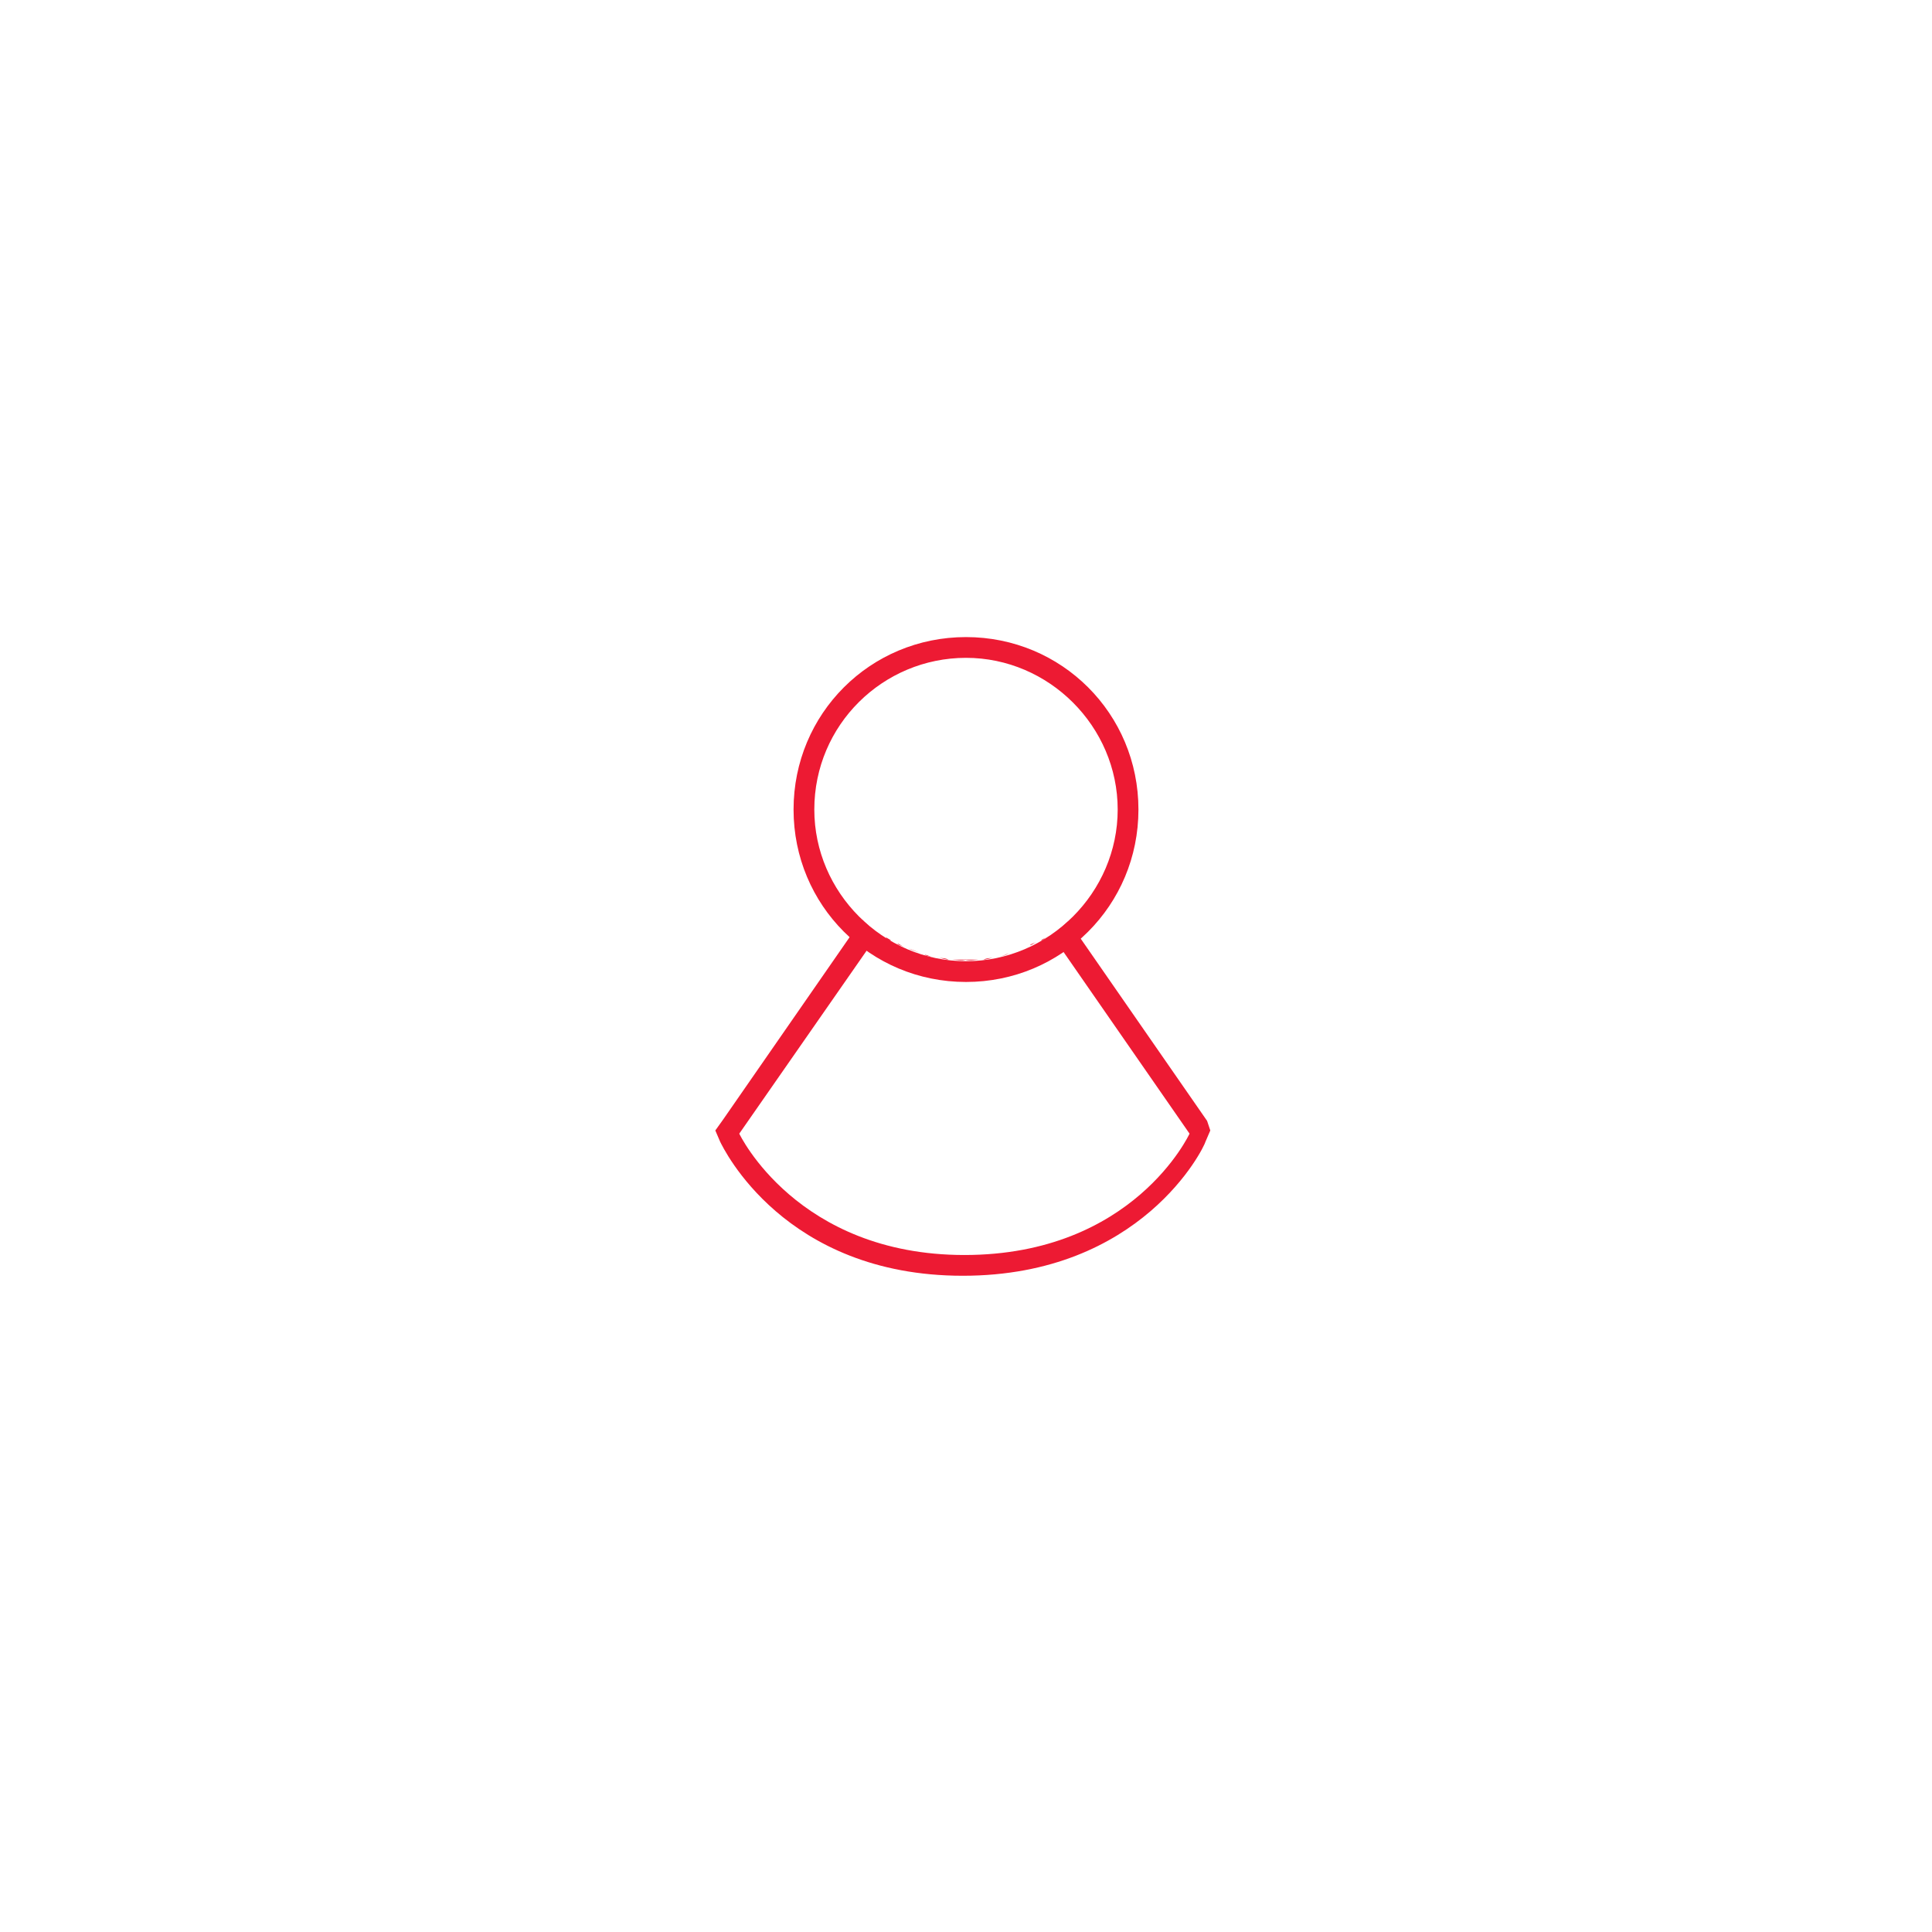
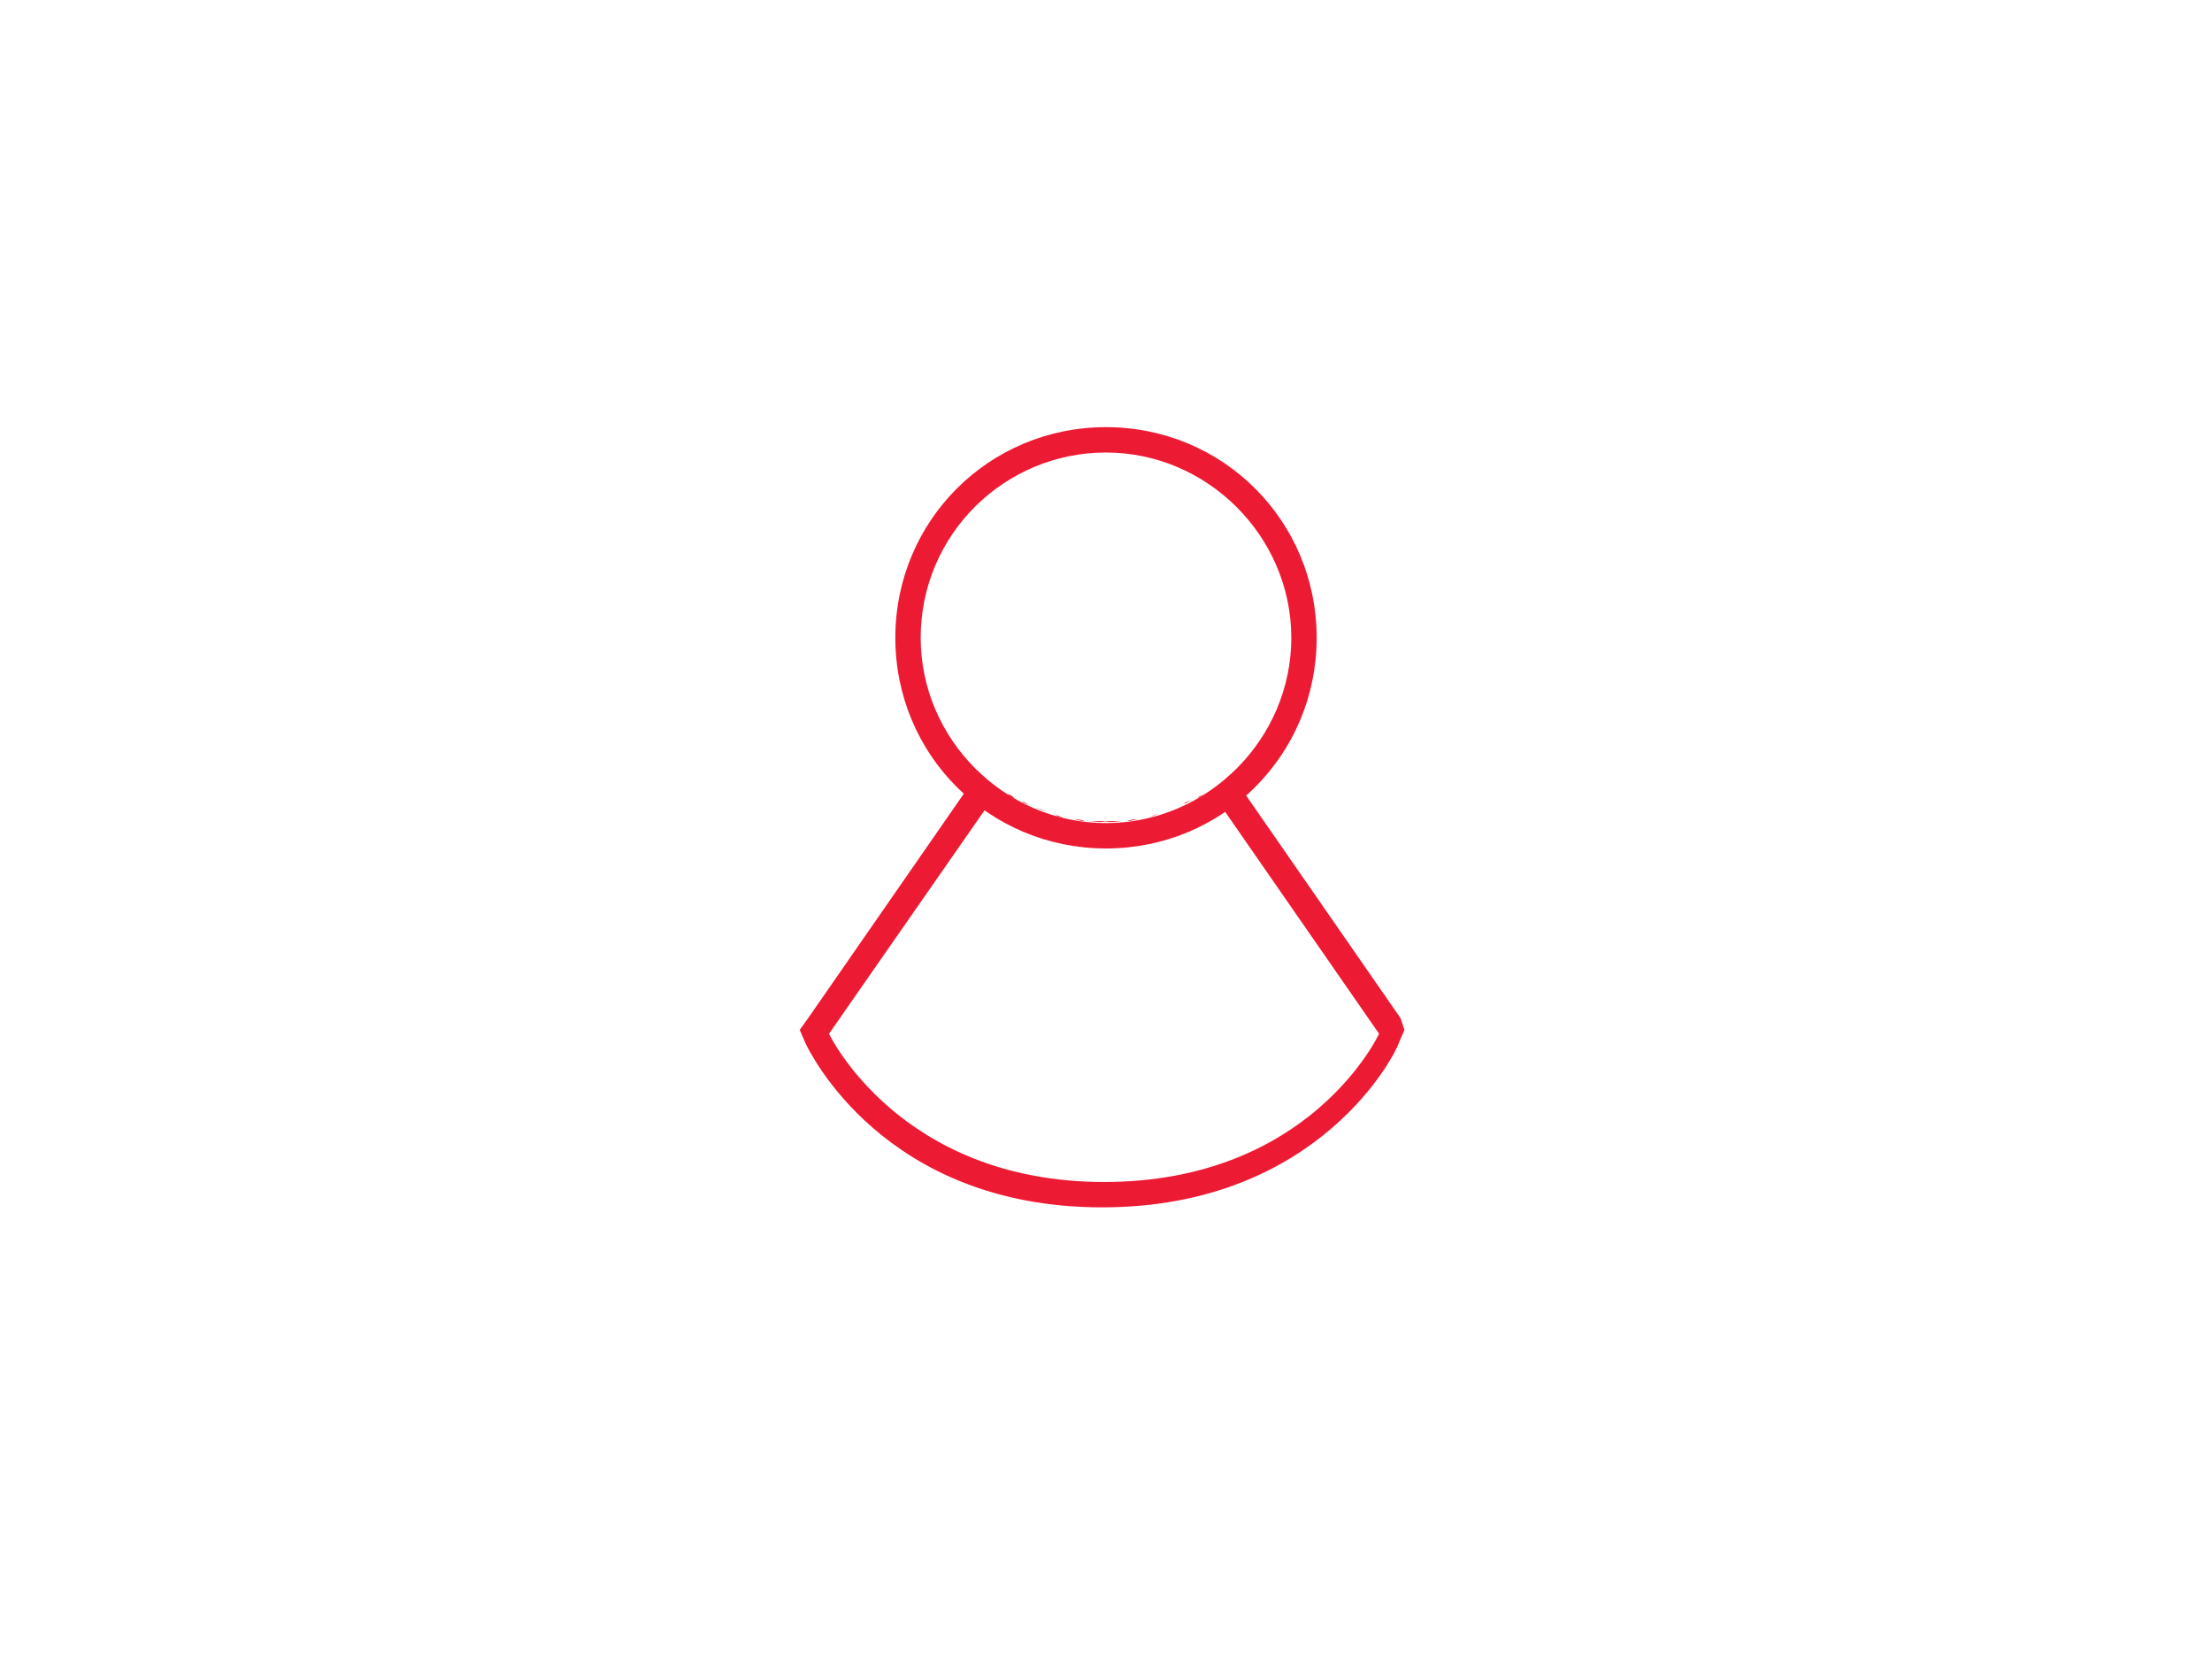
- <svg xmlns="http://www.w3.org/2000/svg" version="1.1" id="Layer_1" x="0px" y="0px" viewBox="0 0 121 121" style="enable-background:new 0 0 121 121;" xml:space="preserve">
+ <svg xmlns="http://www.w3.org/2000/svg" version="1.1" id="Layer_1" x="0px" y="0px" viewBox="0 0 113.4 85" style="enable-background:new 0 0 113.4 85;" xml:space="preserve">
  <style type="text/css">
	.st0{fill:#ED1A33;}
</style>
  <g>
    <g>
-       <path class="st0" d="M57.9,59.8c0.2,0.1,0.4,0.1,0.6,0.2C58.2,59.9,58.1,59.8,57.9,59.8z" />
-       <path class="st0" d="M56.9,59.4c0.2,0.1,0.5,0.2,0.8,0.3C57.4,59.6,57.2,59.5,56.9,59.4z" />
-       <path class="st0" d="M56.2,59.1c0.1,0.1,0.2,0.1,0.4,0.2C56.4,59.2,56.3,59.1,56.2,59.1z" />
-       <path class="st0" d="M59.6,60.1c0.3,0,0.6,0,0.9,0C60.2,60.2,59.9,60.1,59.6,60.1z" />
-       <path class="st0" d="M61.3,60.1c-0.3,0-0.6,0-0.9,0l0,0C60.8,60.2,61.1,60.1,61.3,60.1z" />
-       <path class="st0" d="M64.5,59.2c0.1-0.1,0.2-0.1,0.4-0.2C64.7,59.1,64.6,59.2,64.5,59.2z" />
-       <path class="st0" d="M58.8,60c0.2,0,0.4,0.1,0.6,0.1C59.2,60,59,60,58.8,60z" />
-       <path class="st0" d="M63.3,59.7c0.3-0.1,0.5-0.2,0.8-0.3C63.8,59.5,63.6,59.6,63.3,59.7z" />
-       <path class="st0" d="M65.5,58.7c-0.1,0.1-0.2,0.1-0.3,0.2C65.3,58.9,65.4,58.8,65.5,58.7z" />
-       <path class="st0" d="M75.6,70.2L67,57.8l-0.1-0.1c-0.3,0.3-0.7,0.6-1,0.9l0,0L74.5,71c0,0-3.5,7.6-14.1,7.6    c-10.5,0-14.1-7.6-14.1-7.6L55,58.5l0,0c-0.4-0.3-0.7-0.6-1-0.9l-0.1,0.1l-8.6,12.4l-0.5,0.7l0.3,0.7c0.2,0.4,4,8.4,15.2,8.4    s15.1-8,15.2-8.4l0.3-0.7L75.6,70.2z" />
-       <path class="st0" d="M55.5,58.7c0.1,0.1,0.2,0.1,0.3,0.2C55.6,58.9,55.5,58.8,55.5,58.7z" />
-       <path class="st0" d="M62.6,59.9c0.2,0,0.4-0.1,0.6-0.2C62.9,59.8,62.8,59.9,62.6,59.9z" />
-       <path class="st0" d="M61.6,60.1c0.2,0,0.4-0.1,0.6-0.1C62,60,61.8,60,61.6,60.1z" />
+       <path class="st0" d="M54.1,41.8c0.2,0.1,0.4,0.1,0.6,0.2C54.4,41.9,54.3,41.8,54.1,41.8z" />
+       <path class="st0" d="M53.1,41.4c0.2,0.1,0.5,0.2,0.8,0.3C53.6,41.6,53.4,41.5,53.1,41.4z" />
+       <path class="st0" d="M52.4,41.1c0.1,0.1,0.2,0.1,0.4,0.2C52.6,41.2,52.5,41.1,52.4,41.1z" />
+       <path class="st0" d="M55.8,42.1c0.3,0,0.6,0,0.9,0C56.4,42.2,56.1,42.1,55.8,42.1z" />
+       <path class="st0" d="M57.5,42.1c-0.3,0-0.6,0-0.9,0l0,0C57,42.2,57.3,42.1,57.5,42.1z" />
+       <path class="st0" d="M60.7,41.2c0.1-0.1,0.2-0.1,0.4-0.2C60.9,41.1,60.8,41.2,60.7,41.2z" />
+       <path class="st0" d="M55,42c0.2,0,0.4,0.1,0.6,0.1C55.4,42,55.2,42,55,42z" />
+       <path class="st0" d="M59.5,41.7c0.3-0.1,0.5-0.2,0.8-0.3C60,41.5,59.8,41.6,59.5,41.7z" />
+       <path class="st0" d="M61.7,40.7c-0.1,0.1-0.2,0.1-0.3,0.2C61.5,40.9,61.6,40.8,61.7,40.7z" />
+       <path class="st0" d="M71.8,52.2l-8.6-12.4l-0.1-0.1c-0.3,0.3-0.7,0.6-1,0.9l0,0L70.7,53c0,0-3.5,7.6-14.1,7.6    c-10.5,0-14.1-7.6-14.1-7.6l8.7-12.5l0,0c-0.4-0.3-0.7-0.6-1-0.9l-0.1,0.1l-8.6,12.4L41,52.8l0.3,0.7c0.2,0.4,4,8.4,15.2,8.4    s15.1-8,15.2-8.4l0.3-0.7L71.8,52.2z" />
+       <path class="st0" d="M51.7,40.7c0.1,0.1,0.2,0.1,0.3,0.2C51.8,40.9,51.7,40.8,51.7,40.7z" />
+       <path class="st0" d="M58.8,41.9c0.2,0,0.4-0.1,0.6-0.2C59.1,41.8,59,41.9,58.8,41.9z" />
+       <path class="st0" d="M57.8,42.1c0.2,0,0.4-0.1,0.6-0.1C58.2,42,58,42,57.8,42.1z" />
    </g>
    <g>
      <g>
-         <path class="st0" d="M60.5,41.2c5.2,0,9.5,4.3,9.5,9.5s-4.3,9.5-9.5,9.5S51,55.9,51,50.7C51,45.4,55.3,41.2,60.5,41.2 M60.5,39.9     c-6,0-10.8,4.8-10.8,10.8s4.8,10.8,10.8,10.8s10.8-4.8,10.8-10.8S66.5,39.9,60.5,39.9L60.5,39.9z" />
+         <path class="st0" d="M56.7,23.2c5.2,0,9.5,4.3,9.5,9.5s-4.3,9.5-9.5,9.5s-9.5-4.3-9.5-9.5C47.2,27.4,51.5,23.2,56.7,23.2      M56.7,21.9c-6,0-10.8,4.8-10.8,10.8s4.8,10.8,10.8,10.8s10.8-4.8,10.8-10.8S62.7,21.9,56.7,21.9L56.7,21.9z" />
      </g>
    </g>
  </g>
</svg>
